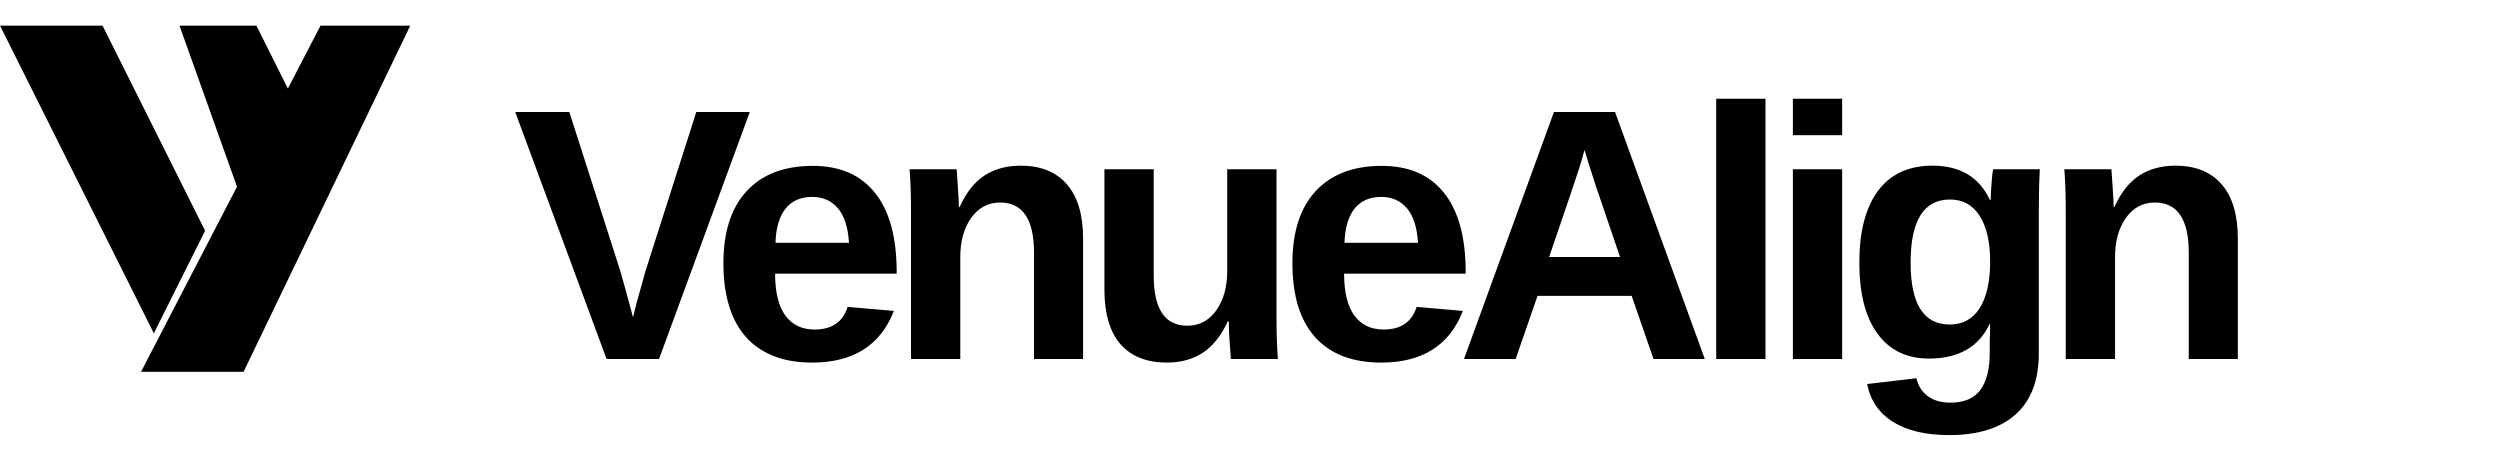
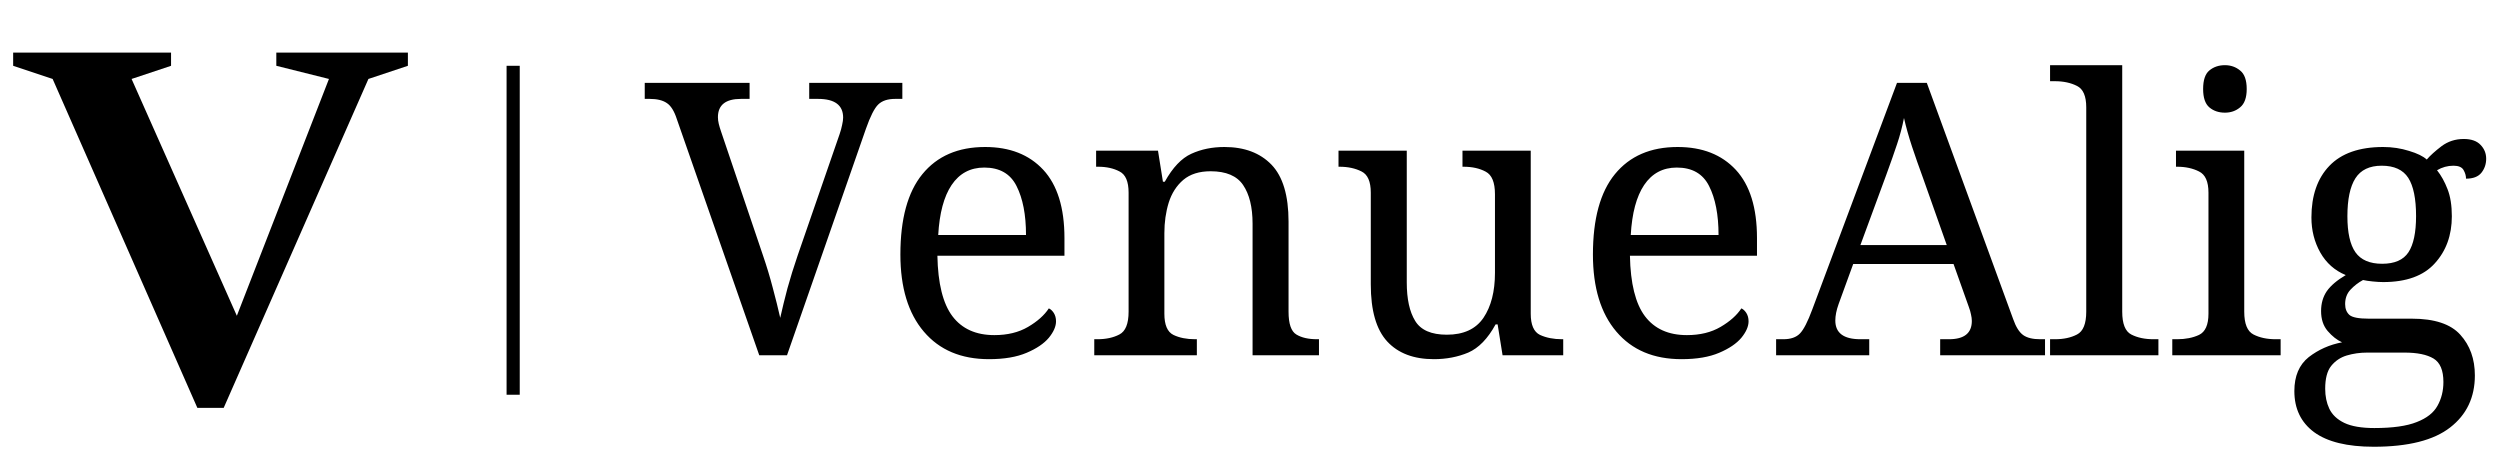
- <svg xmlns="http://www.w3.org/2000/svg" viewBox="0 0 195 36" color="#000000">
-   <path d="M0 2h8l8 16-4 8zM14 2h6l3 6-4 8zM25 2h7L19 29h-8z" fill="currentColor" />
-   <text x="40" y="28" fill="currentColor" font-family="Arial, sans-serif" font-size="28" font-weight="bold" letter-spacing="-1.8">VenueAlign</text>
+ <svg xmlns="http://www.w3.org/2000/svg" color="#000000" viewBox="0 0 190 36">
+   <path fill="currentColor" d="M1,4 13,4 13,5 10,6 18,24 25,6 21,5 21,4 31,4 31,5 28,6 17,31 15,31 4,6 1,5Z" />
+   <path stroke="currentColor" d="M39 5v25" />
+   <text x="49" y="27" fill="currentColor" font-family="Georgia,serif" font-size="29">VenueAlign</text>
</svg>
